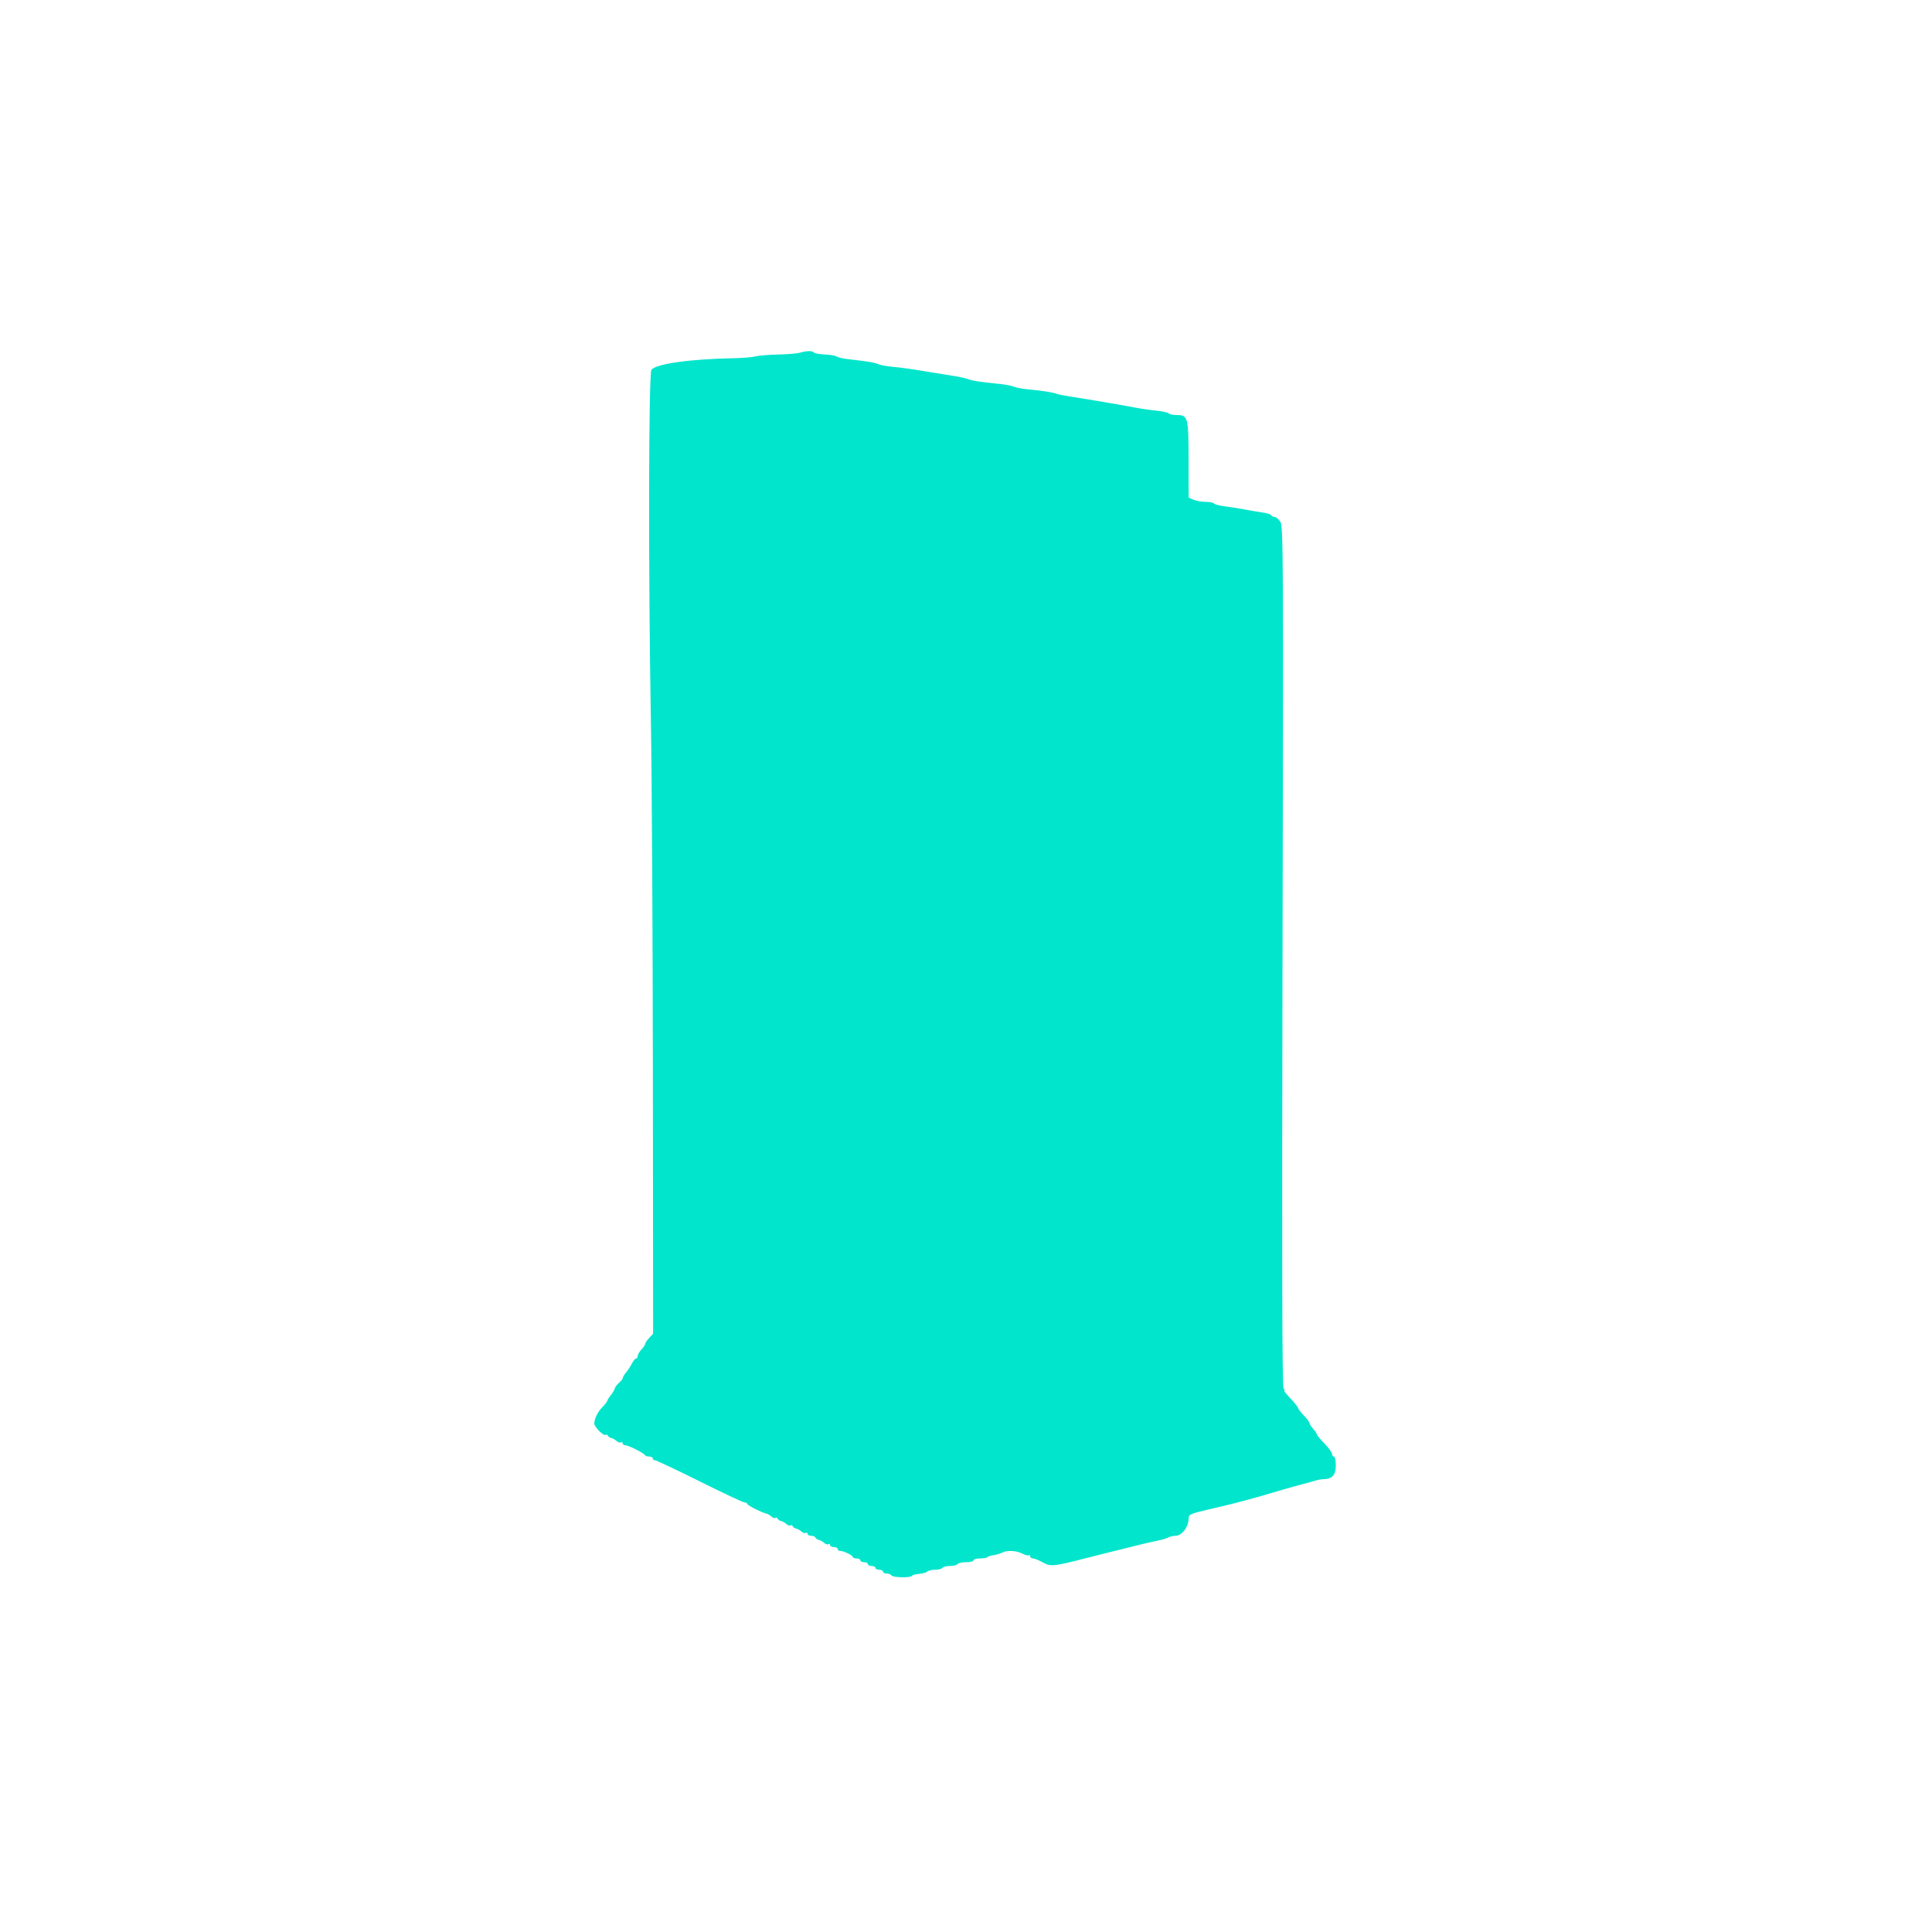
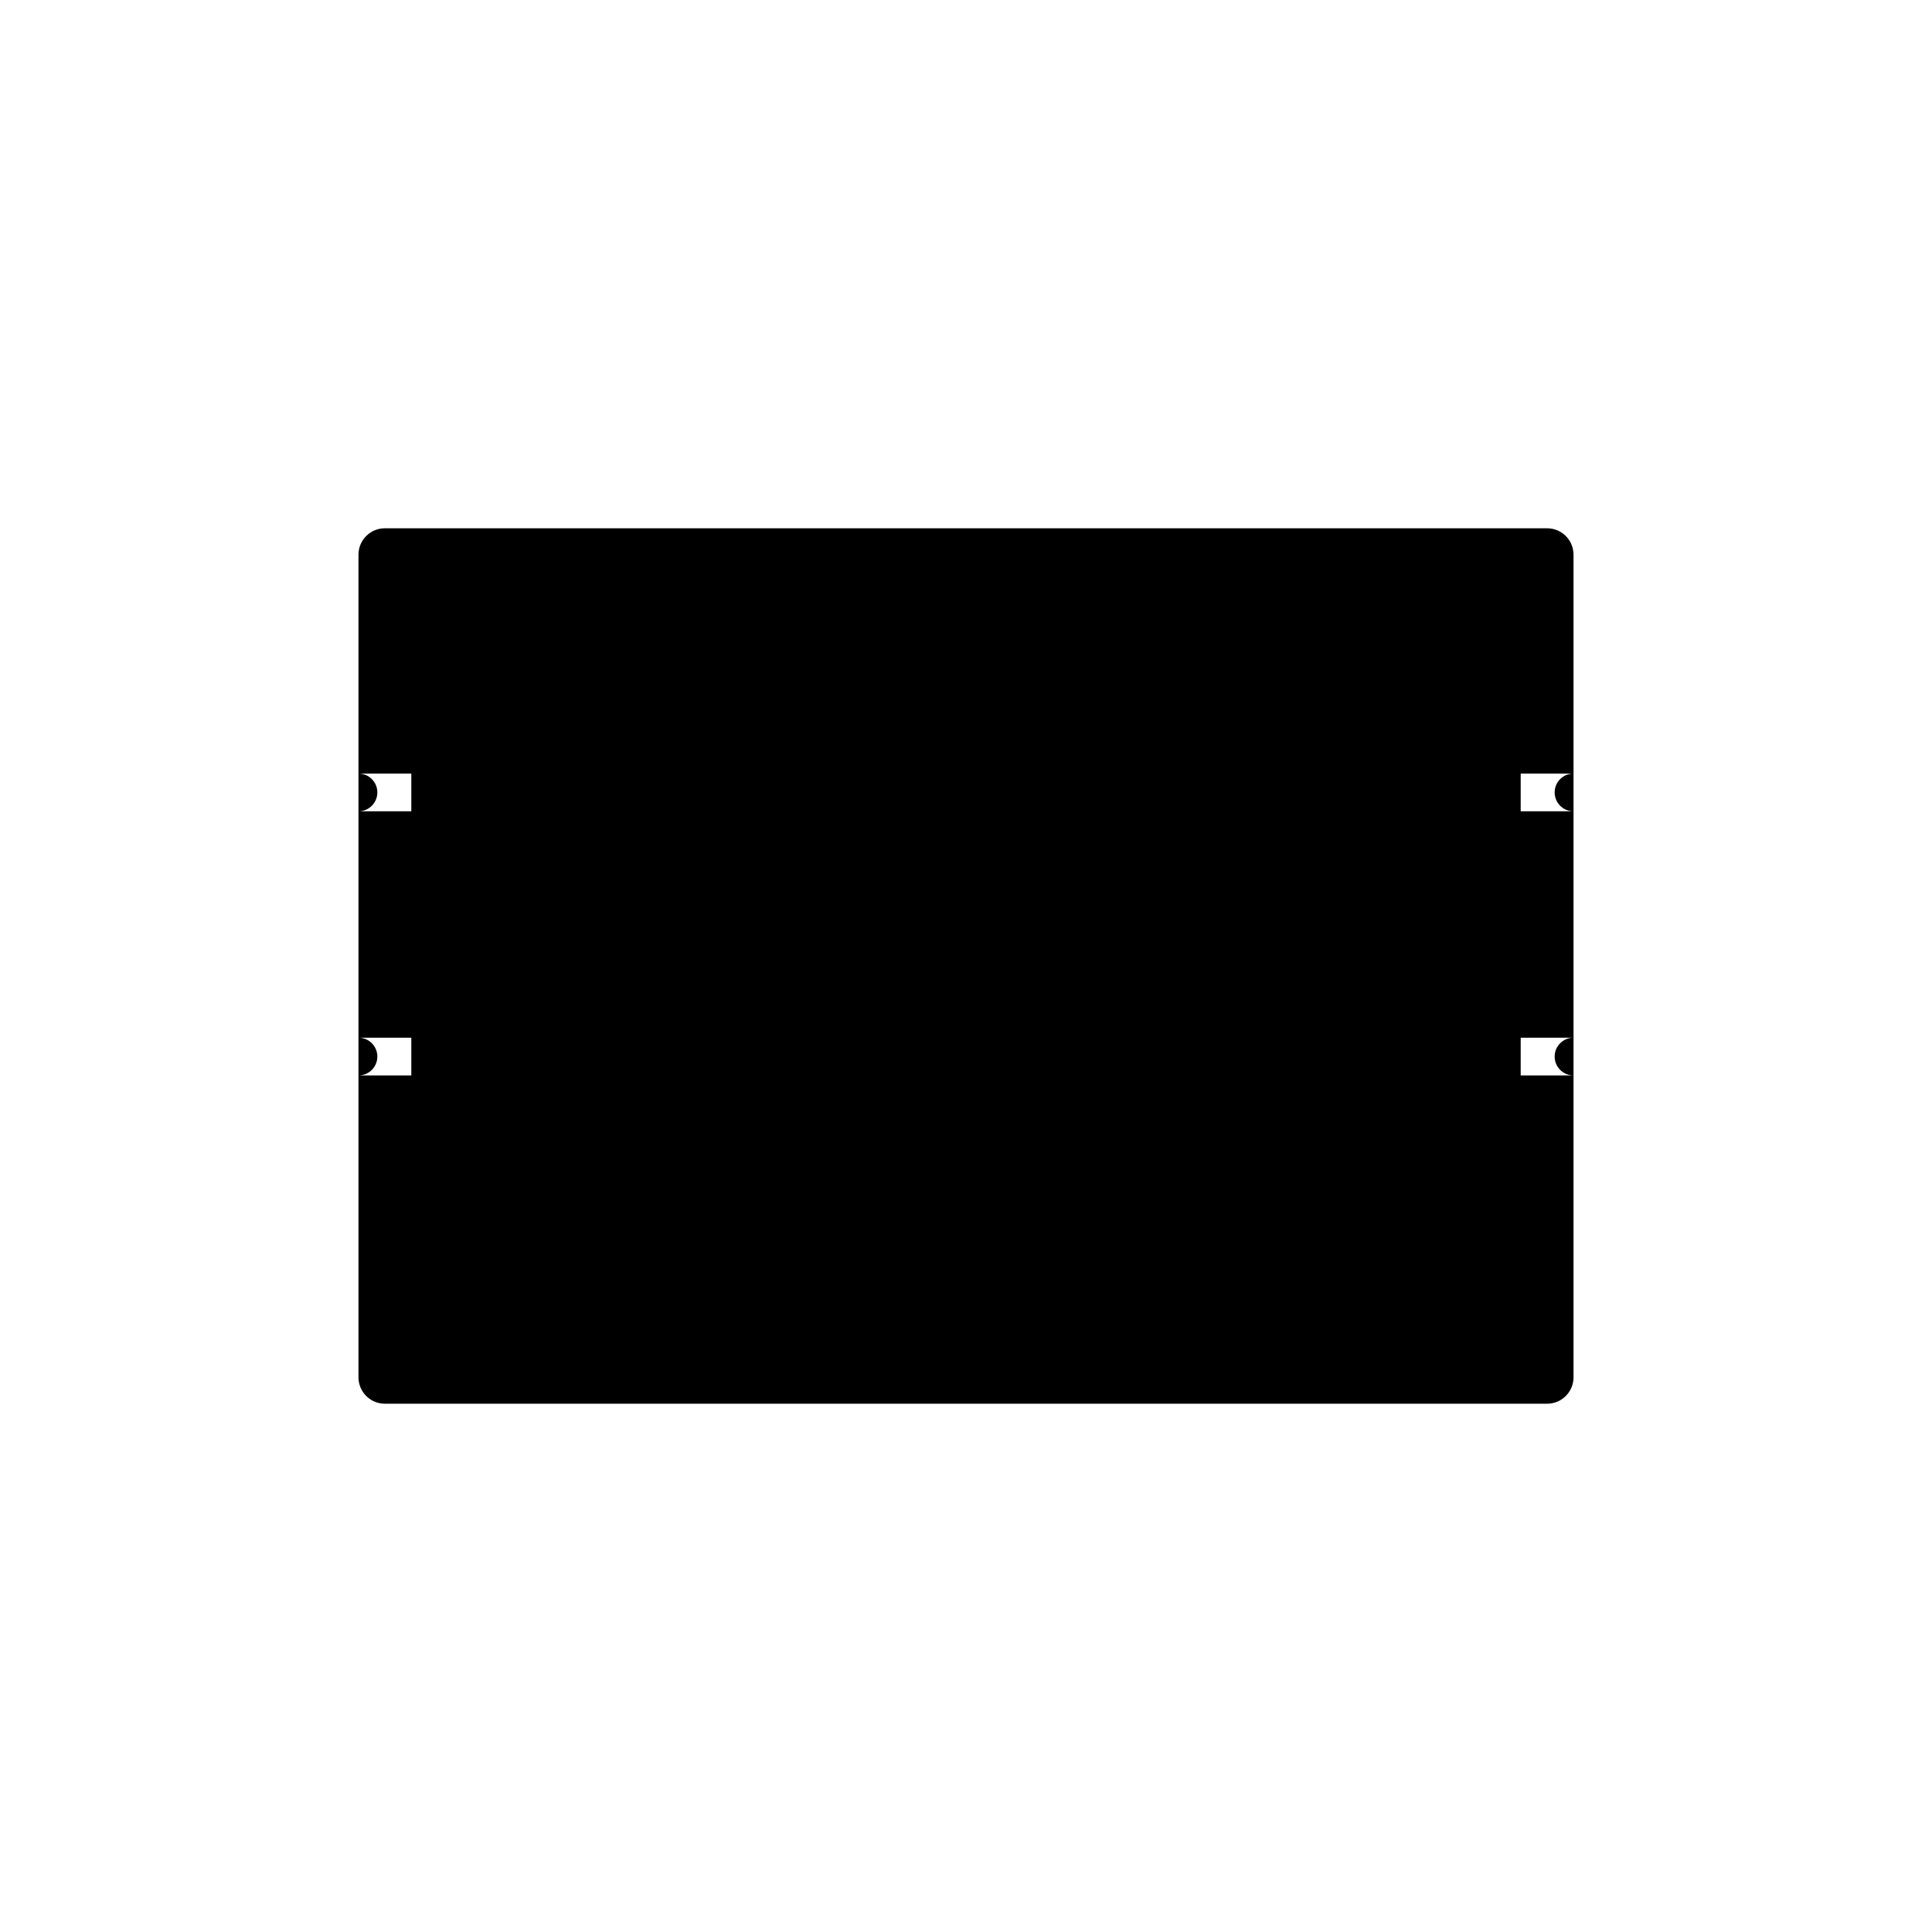
<svg xmlns="http://www.w3.org/2000/svg" viewBox="0 0 1024 1024">
-   <path fill="#00e5cc" d="M423.958 186.944c-1.398.424-6.669.862-11.713.973-5.045.111-10.426.558-11.959.994s-6.611.862-11.286.947c-23.062.418-41.211 2.954-43.718 6.109-1.519 1.912-1.684 107.192-.291 186.533.511 29.15.985 114.066 1.053 188.702l.123 135.702-2.083 2.237c-1.146 1.23-2.084 2.62-2.084 3.089 0 .47-.9 1.82-2 3-1.1 1.181-2 2.737-2 3.459 0 .721-.374 1.311-.831 1.311s-1.47 1.231-2.25 2.736-2.19 3.642-3.132 4.75-1.7 2.386-1.684 2.84c.015.454-.873 1.607-1.975 2.563s-2.144 2.353-2.316 3.104c-.171.752-1.083 2.299-2.025 3.437-.942 1.139-1.822 2.52-1.955 3.07-.132.55-1.305 2.063-2.604 3.363-2.402 2.402-4.228 6.14-4.228 8.657 0 1.799 4.869 6.679 5.979 5.993.468-.289 1.001-.106 1.186.406.184.512.999 1.077 1.811 1.256s2.086.892 2.831 1.584 1.768 1.004 2.274.691c.505-.312.919-.091.919.491s.632 1.059 1.405 1.059c1.666 0 9.948 4.17 10.428 5.25.184.412 1.196.75 2.25.75s1.917.45 1.917 1 .553 1 1.229 1 11.318 5.025 23.65 11.167 23.029 11.166 23.771 11.166 1.35.326 1.35.724c0 .721 7.791 4.682 10.189 5.181.695.144 1.873.829 2.618 1.521.745.693 1.73 1.027 2.188.744.459-.284.985-.096 1.17.416s.999 1.077 1.811 1.256 2.086.892 2.831 1.584 1.73 1.027 2.188.744c.459-.284.985-.096 1.17.416s.999 1.077 1.811 1.256 2.086.892 2.831 1.584 1.768 1.004 2.274.691c.505-.312.919-.091.919.491s.862 1.059 1.917 1.059c1.054 0 2.066.416 2.25.925.183.509.997 1.071 1.809 1.25s2.086.892 2.831 1.584 1.768 1.004 2.274.691c.505-.312.919-.091.919.491s.9 1.059 2 1.059 2 .45 2 1 .585 1 1.301 1c1.839 0 6.682 2.352 6.691 3.25.004.413.908.75 2.008.75s2 .45 2 1 .9 1 2 1 2 .45 2 1 .9 1 2 1 2 .45 2 1 .9 1 2 1 2 .45 2 1 .873 1 1.941 1 2.219.45 2.559 1c.725 1.174 10.157 1.363 10.865.219.266-.43 1.972-.895 3.793-1.034 1.82-.139 3.744-.687 4.276-1.219.531-.531 2.424-.966 4.207-.966s3.519-.45 3.859-1 2.14-1 4-1 3.66-.45 4-1 2.391-1 4.559-1 3.941-.45 3.941-1 1.5-1 3.333-1 3.651-.317 4.038-.704c.388-.388 1.89-.864 3.34-1.058s3.427-.777 4.396-1.295c2.592-1.388 7.595-1.148 10.816.517 1.553.803 3.105 1.178 3.45.833.345-.344.627-.101.627.54 0 .642.661 1.167 1.47 1.167s3.15.944 5.204 2.098c4.137 2.323 5.951 2.153 22.326-2.098 1.925-.5 5.413-1.379 7.75-1.954s5.938-1.475 8-2c12.006-3.056 19.515-4.846 23.75-5.665 1.65-.318 3.758-.985 4.684-1.48.927-.496 2.646-.901 3.822-.901 3.423 0 6.994-4.688 6.994-9.184.001-2.116.885-2.521 10.25-4.688 5.638-1.305 11.6-2.737 13.25-3.183s5.025-1.325 7.5-1.955 8.775-2.426 14-3.99 11.525-3.359 14-3.99c2.475-.63 5.882-1.565 7.571-2.078s3.805-.932 4.703-.932c4.69 0 6.726-2.167 6.726-7.161 0-2.661-.45-4.839-1-4.839s-1-.621-1-1.379c0-.759-1.8-3.234-3.999-5.501-2.2-2.267-4.017-4.458-4.037-4.871-.021-.412-.921-1.765-2.001-3.007-1.08-1.241-1.963-2.637-1.963-3.101 0-.465-1.35-2.257-3-3.984s-3-3.483-3-3.903c0-.421-1.799-2.675-3.998-5.009s-3.684-4.245-3.3-4.245.214-.484-.376-1.074c-.763-.763-.925-67.193-.557-228.957.481-211.541.399-228.064-1.148-230.425-.917-1.399-2.294-2.544-3.061-2.544s-1.543-.395-1.727-.877c-.183-.483-2.358-1.166-4.833-1.518s-6.75-1.078-9.5-1.612c-2.75-.535-7.376-1.266-10.279-1.625-2.904-.36-5.518-1.04-5.809-1.511s-2.282-.857-4.424-.857-5.04-.522-6.441-1.161l-2.547-1.16-.032-20.09c-.035-22.442-.333-23.589-6.128-23.589-1.892 0-3.868-.41-4.39-.912-.523-.502-3.425-1.144-6.45-1.428s-7.975-.994-11-1.579a602 602 0 0 0-12-2.151c-3.575-.599-8.975-1.519-12-2.044a537 537 0 0 0-11-1.764c-3.025-.445-6.175-1.08-7-1.41-1.862-.745-7.783-1.667-15-2.335-3.025-.279-6.4-.907-7.5-1.394-1.1-.488-4.25-1.121-7-1.408-11.713-1.221-15.111-1.727-17-2.528-1.1-.467-5.15-1.346-9-1.954s-8.575-1.371-10.5-1.695c-10.084-1.698-16.038-2.547-21-2.993-3.025-.272-6.4-.899-7.5-1.393-1.941-.872-5.628-1.484-16-2.654-2.75-.31-5.464-.941-6.031-1.401s-3.403-.946-6.303-1.079c-2.899-.132-5.5-.609-5.778-1.059-.61-.987-3.954-.931-7.43.125m-2.526 5.946c.302.489 2.016 1.122 3.809 1.408 3.032.482 5.669.93 13.259 2.249 1.65.287 5.475.782 8.5 1.1 3.025.317 5.928.977 6.45 1.465s3.11.888 5.75.888 4.8.408 4.8.907 2.363 1.156 5.25 1.459 8.175.985 11.75 1.515a792 792 0 0 0 11.5 1.615c2.75.357 5.9 1.044 7 1.525s4.025 1.106 6.5 1.39 7.2.951 10.5 1.484 8.025 1.242 10.5 1.575 5.4.859 6.5 1.169 4.25.927 7 1.37 7.925 1.323 11.5 1.956c6.283 1.112 14.641 2.382 24 3.646 2.475.335 4.95.934 5.5 1.331.55.398 3.209.837 5.909.976s5.992.664 7.315 1.167c2.539.966 15.994 1.3 15.069.375-.747-.747-14.038-3.231-28.793-5.38-3.575-.521-9.2-1.472-12.5-2.114-14.616-2.842-20.672-3.909-33.25-5.856-3.163-.49-7.1-1.167-8.75-1.504s-5.925-1.083-9.5-1.658c-3.575-.576-8.419-1.474-10.764-1.997-2.346-.523-6.058-.951-8.25-.951s-3.986-.45-3.986-1-2.385-1-5.3-1-5.728-.409-6.25-.908c-.933-.891-5.792-1.615-18.2-2.711-3.437-.303-6.25-.883-6.25-1.288 0-.404-2.335-.842-5.189-.972-2.855-.131-5.667-.532-6.25-.893s-3.041-.805-5.462-.987c-2.42-.183-5.203-.762-6.184-1.287-2.252-1.205-14.224-1.263-13.483-.064M400 194.822c0 .937 1.569 1.274 12.75 2.743 2.887.379 5.25.998 5.25 1.375 0 .378 2.109.795 4.686.929 2.577.133 5.164.545 5.75.914 1.069.675 8.764 1.871 18.064 2.809 2.75.278 5.9.903 7 1.391 1.1.487 4.475 1.131 7.5 1.43s7.975 1.03 11 1.624 7.525 1.303 10 1.574 5.4.898 6.5 1.393 4.25 1.126 7 1.404c2.75.277 7.813.974 11.25 1.548 14.056 2.348 18.943 3.128 22.75 3.63 2.2.29 4.9.928 6 1.419 1.1.49 4.025 1.114 6.5 1.388 4.266.471 6.877.869 23.5 3.578 11.372 1.853 19.5 2.38 19.5 1.264 0-.969-2.486-1.654-10-2.756-4.368-.641-13.527-2.205-17.5-2.989-1.65-.326-5.25-.845-8-1.154s-5.675-.884-6.5-1.276c-.825-.393-3.524-.835-5.998-.982s-4.864-.493-5.312-.769c-.447-.277-2.248-.69-4.001-.919a129 129 0 0 1-6.189-.988c-1.65-.314-4.575-.79-6.5-1.057s-5.075-.901-7-1.409c-1.925-.509-5.161-.927-7.191-.93s-3.916-.371-4.192-.816c-.275-.446-2.635-.921-5.244-1.056s-5.223-.544-5.809-.91c-1.018-.635-5.166-1.341-16.064-2.732-2.75-.351-5.9-1.035-7-1.52s-4.475-1.107-7.5-1.382c-9.148-.832-14.395-1.657-16.5-2.595-1.1-.49-4.025-1.113-6.5-1.384-13.22-1.45-15.71-1.797-18-2.503-3.812-1.177-14-1.384-14-.286m-25 2.139c.825.554 2.956 1.015 4.736 1.024 1.779.008 5.154.469 7.5 1.025 4.703 1.113 19.998 3.783 26.264 4.584 2.2.281 4.9.903 6 1.381 1.1.479 4.475 1.141 7.5 1.472s7.975 1.064 11 1.629 8.2 1.407 11.5 1.871 8.925 1.36 12.5 1.992 9.2 1.583 12.5 2.114c3.3.532 8.475 1.429 11.5 1.996 12.733 2.384 26.879 4.722 33.5 5.538 3.451.426 6.712.985 8.5 1.458 11.445 3.027 36.799 6.057 35.692 4.265-.331-.535-3.884-1.534-7.897-2.221-4.012-.687-8.195-1.487-9.295-1.777-1.1-.291-4.587-.93-7.75-1.42-20.76-3.22-21.86-3.409-37.25-6.41-1.65-.321-5.25-.84-8-1.151s-5.225-.919-5.5-1.349-3.2-1.007-6.5-1.282c-8.275-.691-14.468-1.646-17.899-2.759-1.595-.518-4.857-.941-7.25-.941s-4.351-.45-4.351-1c0-.556-2.667-1-6-1-3.3 0-6-.366-6-.813s-2.101-.922-4.668-1.055-5.38-.593-6.25-1.022-3.828-.895-6.574-1.036c-2.745-.14-5.347-.475-5.782-.744-.435-.268-3.139-.709-6.009-.978-2.869-.27-5.892-.736-6.717-1.037s-3.3-.769-5.5-1.042-4.675-.839-5.5-1.258c-2.385-1.211-19.798-1.263-18-.054M350.17 308.25c.102 60.638.501 126.45.886 146.25s.786 81.699.892 137.554c.105 55.854.526 102.095.935 102.757.525.849 1.387.464 2.927-1.307 1.2-1.381 2.08-2.622 1.954-2.757-.372-.403 2.601-4.142 4.438-5.579 1.598-1.252 7.918-.073 9.798 1.827.275.278 1.154.648 1.954.823s4.175 1.582 7.5 3.127 7.621 3.401 9.546 4.125 4.976 2.129 6.78 3.123 3.942 1.807 4.75 1.807c.809 0 1.47.477 1.47 1.059s.372.829.827.548 3.005.593 5.669 1.941 5.442 2.452 6.173 2.452c.732 0 1.331.45 1.331 1s.788 1.014 1.75 1.031c.962.018 4.439 1.368 7.725 3 3.286 1.633 6.548 2.969 7.25 2.969.701 0 1.275.375 1.275.833 0 .459.563.838 1.25.844.688.005 3.247.98 5.688 2.166 2.441 1.187 5.028 2.157 5.75 2.157s1.312.477 1.312 1.059.414.803.919.491 1.519-.002 2.25.691c.732.692 2.155 1.4 3.162 1.571 1.006.172 3.383 1.185 5.28 2.25 1.897 1.066 4.111 1.938 4.919 1.938.809 0 1.47.45 1.47 1s.697 1 1.548 1 3.411.9 5.688 2 4.73 2 5.452 2 1.312.477 1.312 1.059.372.829.827.548 3.005.593 5.669 1.941 5.442 2.452 6.173 2.452c.732 0 1.331.375 1.331.833 0 .459.563.834 1.25.835s4.168 1.426 7.735 3.167 7.054 3.165 7.75 3.165 1.265.45 1.265 1 .337.888.75.751c1.174-.391 13.091 5.19 13.966 6.54.431.665 1.009 13.564 1.284 28.666l.5 27.456 5 2.703c2.75 1.487 5.788 2.744 6.75 2.793.962.05 1.75.541 1.75 1.091s.9 1 2 1 2 .398 2 .883c0 .486 1.013 1.103 2.25 1.372 1.237.268 3.038.819 4 1.223 1.664.7 1.75-13.746 1.75-295.266V232.21l-4.25-.608c-2.337-.334-6.837-.885-10-1.225-3.163-.339-5.75-1.013-5.75-1.497s-2.385-.88-5.3-.88-5.728-.409-6.25-.908-3.2-1.15-5.95-1.446-7.7-1.013-11-1.593-8.25-1.336-11-1.68-5.45-.944-6-1.332-3.209-.82-5.909-.959-5.992-.664-7.315-1.167-4.402-.915-6.841-.915-4.435-.366-4.435-.813-1.98-.916-4.399-1.041-5.904-.659-7.743-1.187c-1.84-.527-5.009-.959-7.042-.959-2.034 0-3.923-.365-4.199-.81s-2.627-.92-5.227-1.055c-2.599-.134-5.438-.596-6.308-1.025s-3.832-.889-6.582-1.022c-2.75-.134-5.427-.658-5.95-1.165-.522-.508-3.245-.923-6.05-.923s-5.528-.409-6.05-.908-3.2-1.15-5.95-1.446-7.7-1.02-11-1.61c-3.3-.589-8.7-1.342-12-1.672-3.3-.331-6.45-.918-7-1.306s-2.926-.82-5.281-.961c-2.355-.14-5.727-.669-7.493-1.176s-4.232-.921-5.478-.921h-2.265zm266.421-80.94c-1.294.946-1.94 3.163-2.328 8-.707 8.81-2.263 8.597-2.263-.31v-7h-10v5c0 4.889.067 5 3 5 2.333 0 3 .444 3 2s-.667 2-3 2h-3v19c0 18.333-.07 19-2 19s-2-.667-2-19.125V241.75l-3.125.625c-1.719.344-3.969.625-5 .625-1.766 0-1.875 1.076-1.875 18.441 0 10.844-.4 18.688-.971 19.041-1.122.694-2.133-2.84-1.854-6.482.105-1.375.109-8.687.008-16.25L585 244h-3.573c-4.59 0-4.521-3.204.085-4.002 2.797-.485 2.988-.805 2.988-5.008 0-4.264-.151-4.503-3-4.751-4.846-.42-5.488.647-5.755 9.563-.21 7.024-.492 8.179-1.995 8.188-1.522.009-1.75-1.034-1.75-7.99v-8h-12v592h2.941c1.618 0 3.219-.45 3.559-1s1.716-1 3.059-1H572V548c0-242.889.17-274 1.5-274s1.5 31 1.5 273v273l3.25-.015c6.273-.03 6.22.154 6.556-22.947.255-17.529.547-21.038 1.75-21.038 1.213 0 1.444 3.377 1.444 21.107 0 19.72.115 21.058 1.75 20.359.962-.412 2.993-.962 4.512-1.223 1.519-.26 2.932-.759 3.139-1.108.208-.349.54-19.535.738-42.635.199-23.1.607-42.225.908-42.5s.281-7.25-.043-15.5-.393-29.4-.154-47c.537-39.455.504-35.383.423-51.5-.037-7.425-.073-15.075-.08-17s-.343-16.437-.746-32.25l-.733-28.75H602v276h2.301c1.265 0 3.511-.563 4.992-1.25l2.691-1.25.008-22.333c.006-17.209.29-22.24 1.236-21.924 1.462.487 1.387-.614 1.601 23.507L615 810h4.393c3.204 0 4.615-.474 5.214-1.75.911-1.94 1.822-576.404.921-579.996-.659-2.626-5.883-3.178-8.937-.944m-26.393 2.403c-2.066.395-2.271.917-2 5.113.297 4.599.358 4.675 3.802 4.759 5.49.132 6-.351 6-5.692 0-5.278-.543-5.569-7.802-4.18m15.409 19.869c-.836 2.179-.768 10.913.078 10.066.377-.377.94-2.589 1.25-4.917l.565-4.231 5.25-.302 5.25-.303v7.053c0 4.035.428 7.052 1 7.052.583 0 1-3.333 1-8v-8h-6.893c-5.363 0-7.028.351-7.5 1.582m-24.94 8.085c-1.054 1.053-.776 6.333.333 6.333.55 0 1-1.575 1-3.5 0-3.597-.182-3.984-1.333-2.833M612 262c0 1.1.45 2 1 2s1-.9 1-2-.45-2-1-2-1 .9-1 2m-6.241 1.517c.538 2.819 4.168 3.246 5.042.594.29-.879.02-1.119-.734-.652-.656.405-2.005.002-2.998-.897-1.702-1.539-1.777-1.485-1.31.955M568 264.571c0 1.063 3.091 3.672 3.667 3.096.314-.315-.125-1.268-.977-2.119-1.587-1.588-2.69-1.988-2.69-.977m44 161.512c0 124.423.254 155.999 1.25 155.667 1.342-.447 2.502-292.56 1.213-305.5-2.035-20.44-2.463 5.567-2.463 149.833m18.195-151.333c.301 4.683.354 4.751 3.805 4.844 1.925.051 3.95-.233 4.5-.632s4.932-.922 9.737-1.163c15.18-.763 13.302-2.805-5.01-5.448-2.35-.339-4.514-1.007-4.809-1.484s-2.334-.867-4.532-.867h-3.996zm29.359 6.029c-.262.263-4.657.886-9.765 1.386s-11.651 1.159-14.539 1.464l-5.25.556-.192 213.658c-.106 117.511-.243 217.707-.305 222.657-.259 20.839-.655 70.213-.582 72.75.088 3.066 2.616 3.606 8.508 1.818 5.683-1.725 11.054-3.032 13.571-3.301 1.375-.147 2.725-.559 3-.917.275-.357 2.075-.784 4-.948s3.98-.645 4.566-1.07c.587-.425 2.519-.883 4.294-1.018s4.107-1.066 5.183-2.069c1.933-1.8 1.957-4.969 1.957-253.837V279.894l-6.984.204c-3.842.112-7.2.419-7.462.681m-69.104 6.136c-.522.504-2.075 1.066-3.45 1.25l-2.5.335-.254 121.939c-.202 96.89.004 122.102 1 122.734C587.062 534.326 596 534.182 596 533c0-.55.337-.947.75-.882.413.066 1.763.066 3 0L602 532V410.429c0-104.029-.206-121.778-1.429-123-1.586-1.587-8.636-1.944-10.121-.514m2.296 2.89-4.754.305.254 120.175.254 120.176 4.5-.321c2.475-.177 4.598-.416 4.717-.531.404-.39.586-239.64.183-239.876-.22-.128-2.539-.096-5.154.072m51.004 51.587c-1.655 1.256-1.75 10.865-1.75 176.968 0 180.253-.037 178.344 3.417 174.89.412-.413 1.162-.806 1.666-.875s1.367-.181 1.917-.25c.662-.083 1-59.542 1-176.125V340l-2.25.032c-1.237.017-3.038.629-4 1.36M654 515.611v175.612l3.75-.701c2.063-.385 3.886-.834 4.052-.997.607-.595 1.203-344.656.602-347.053-.527-2.1-1.207-2.472-4.512-2.472H654zm3.25-173.903c-.993.365-1.25 35.953-1.25 173.375 0 172.25.008 172.917 2 172.917 2.171 0 2.085 11.277 2.221-291.328.013-29.605-.369-54.186-.849-54.625-.479-.438-1.434-.591-2.122-.339m-12.562 1.938c-.971.971-.862 346.129.11 346.729 3.152 1.948 3.186-.1 2.944-173.845-.235-167.902-.37-175.568-3.054-172.884M376 429.331c0 .953.563 1.89 1.25 2.082.688.193 3.163.854 5.5 1.469a528 528 0 0 1 8 2.182c2.063.585 4.425 1.192 5.25 1.349s2.175.514 3 .795c5.644 1.918 8.86 2.792 10.274 2.792 5.468 0 6.726 1.908 6.726 10.204 0 6.954-.206 7.849-1.75 7.59-.962-.162-1.989-.611-2.281-.998-.291-.387-2.204-.817-4.25-.954-2.045-.138-3.719-.609-3.719-1.046s-1.131-.796-2.514-.796-3.295-.395-4.25-.877c-2.889-1.46-8.746-3.123-10.998-3.123-1.166 0-2.398-.45-2.738-1s-2.166-1-4.059-1H376v10c0 6 .4 10 1 10 .588 0 1-3.494 1-8.481v-8.481l4.75.635c2.613.349 4.975.953 5.25 1.343.471.667 3.185 1.333 10.759 2.642 1.793.31 3.507.963 3.809 1.452.303.49 2.098.89 3.991.89s3.441.45 3.441 1 1.815 1 4.034 1h4.034l-.284-10.75-.284-10.75-3-.285c-1.65-.157-3.9-.71-5-1.228s-3.125-1.108-4.5-1.311-3.175-.599-4-.881c-6.206-2.121-9.058-2.795-11.821-2.795-1.748 0-3.179-.45-3.179-1s-1.71-1-3.8-1-4.34-.54-5-1.2c-.933-.933-1.2-.815-1.2.531m64 35.776c0 17.82-.118 19.056-1.75 18.348-.962-.418-3.217-.966-5.009-1.218s-3.507-.858-3.809-1.347c-.303-.49-2.098-.89-3.991-.89s-3.441-.45-3.441-1-.9-1-2-1c-3.652 0-.938 3.666 3.128 4.225 1.305.179 2.872.64 3.484 1.024.611.384 2.524.806 4.25.937 1.726.132 3.138.544 3.138.917 0 .969 6.806 1.635 8.159.799.787-.486 1.074-6.092.94-18.336l-.193-17.635 3.547.239c1.951.131 3.547.548 3.547.925s1.688.978 3.75 1.334c9.874 1.706 11.023 1.746 11.793.415.428-.739.423-1.024-.009-.634-.433.391-2.01.078-3.504-.695s-3.8-1.553-5.124-1.735-2.906-.645-3.518-1.029-2.524-.806-4.25-.937c-1.726-.132-3.138-.594-3.138-1.027s-1.35-.787-3-.787h-3zm32-9.576c0 1.649 1.078 2.234 5 2.714 1.375.168 3 .62 3.612 1.004.611.384 2.524.806 4.25.937 1.726.132 3.138.594 3.138 1.027s1.581.787 3.514.787 4.295.406 5.25.903c1.716.892 8.332 2.959 11.236 3.51.825.157 2.175.54 3 .852.825.313 2.737.839 4.25 1.171 2.716.595 2.75.7 2.75 8.466 0 7.024-.214 7.921-2 8.388-1.1.287-2 .115-2-.384 0-.498-1.155-.906-2.566-.906s-3.358-.424-4.327-.943-2.851-1.124-4.184-1.346-3.098-.634-3.923-.916c-6.036-2.062-8.988-2.795-11.262-2.795-1.441 0-2.867-.4-3.17-.89-.302-.489-2.016-1.132-3.809-1.428-1.792-.297-4.497-.849-6.009-1.227l-2.75-.688v10.956c0 11.82.775 13.277 7.061 13.277 1.081 0 2.748.406 3.703.903 1.716.892 8.332 2.959 11.236 3.51.825.157 2.175.514 3 .795 5.859 1.991 8.905 2.792 10.621 2.792 1.088 0 2.406.411 2.929.914s2.3 1.048 3.95 1.212 3.563.708 4.25 1.209c.893.65 1.25.304 1.25-1.213 0-1.932-1.945-2.762-5.25-2.24-.413.065-.75-.332-.75-.882s-1.155-1-2.566-1-3.412-.453-4.447-1.007c-1.034-.554-3.03-1.102-4.434-1.218s-2.553-.514-2.553-.884-1.462-.925-3.25-1.234c-7.776-1.345-10.283-1.984-10.781-2.749-.291-.449-2.204-.929-4.25-1.066-2.045-.138-3.719-.609-3.719-1.046s-.9-.796-2-.796c-1.835 0-2-.667-2-8.077v-8.076l3.75.281c2.063.155 4.425.596 5.25.979 1.628.757 8.579 2.846 11 3.306.825.157 2.175.564 3 .905s2.625.758 4 .927c1.375.168 2.95.586 3.5.93.55.343 2.35.78 4 .971s3.225.641 3.5 1 2.075.811 4 1.004l3.5.35.283-11.25c.269-10.702.184-11.256-1.75-11.375-2.182-.134-2.714-.25-5.033-1.093-.825-.301-3.413-1.049-5.75-1.664a531 531 0 0 1-8-2.182c-2.062-.585-4.425-1.192-5.25-1.349a25 25 0 0 1-3-.818c-.825-.293-3.525-1.067-6-1.719s-5.882-1.605-7.571-2.118c-4.276-1.298-5.429-1.171-5.429.599m113.315 84.719c-.441.688-.815 10.666-.831 22.174-.025 17.566-.267 20.998-1.507 21.381-5.096 1.574-4.978.532-4.969 43.6l.008 40.095 2.491 1.156c1.433.664 2.729.771 3.051.25.308-.498 2.333-.906 4.501-.906s3.941-.477 3.941-1.059.408-.807.906-.499c1.601.989 1.966-8.212 1.684-42.442-.364-44.233.016-40-3.59-40h-3v-22.5c0-21.14-.453-24.726-2.685-21.25m21.352 44.417c-.367.366-.667 6.216-.667 13 0 11.067.18 12.336 1.75 12.365 1.667.03 1.667.095 0 1.36-1.472 1.117-1.75 3.002-1.75 11.852 0 10.025.106 10.558 2.25 11.266l2.25.744-2.25.443c-2.189.43-2.25.778-2.25 12.904 0 13.53.326 14.287 5.588 12.966 3.05-.765 7.768-5.182 6.95-6.506-.314-.508-.113-1.205.446-1.551 2.27-1.403 1.18-13.816-1.485-16.916-2.699-3.138-3.146-4.112-1.387-3.025 1.974 1.22 2.857-1.891 2.859-10.069.002-10.635-.54-12.311-4.338-13.412-2.426-.703-2.634-.928-.922-.998 4.442-.181 6.292-3.737 6.257-12.029-.033-7.85-1.289-11.061-4.328-11.061-.902 0-1.64-.45-1.64-1 0-1.106-6.275-1.392-7.333-.333m-25.358 2.583c-.954 1.475-1.301 69.893-.382 75.445.619 3.74.697 3.799 4.601 3.456 6.801-.596 6.472 1.501 6.472-41.273V586h-4.941c-2.855 0-5.282.528-5.75 1.25m27.376.5c-1.227 2.128-.72 17.976.611 19.081 2.852 2.366 6.64 1.03 7.317-2.583.982-5.234-.054-15.282-1.683-16.312-1.74-1.102-5.649-1.218-6.245-.186m.515 25.45c-1.676 1.676-1.615 17.559.074 19.121 2.023 1.872 3.832 1.893 5.851.066 2.819-2.552 2.772-17.836-.059-19.352-2.542-1.36-4.393-1.308-5.866.165m-.118 26.201c-.744.897-1.058 4.586-.872 10.25l.29 8.849 3.447-.281c1.896-.154 3.643-.475 3.881-.714.809-.809 1.433-14.328.782-16.925-.739-2.942-5.452-3.68-7.528-1.179m-24.153 34.849c-.039 1.237-.282 3.983-.539 6.101s.04 4.462.66 5.209c.892 1.075.537 1.505-1.702 2.067-5.501 1.381-5.348.129-5.348 43.649 0 40.401.001 40.419 2.151 41.378 2.631 1.174 10.038-.515 12.862-2.933 1.877-1.607 1.939-3.104 1.714-41.362-.18-30.755-.515-39.788-1.486-40.112-.689-.23-.999-.829-.688-1.332s-.587-.915-1.994-.915c-2.502 0-2.559-.157-2.559-7 0-5.556-.31-7-1.5-7-.868 0-1.53.948-1.571 2.25m23.321 12.97c-2.153 1.039-2.25 1.617-2.25 13.433 0 6.791.337 12.294.75 12.229s1.65-.03 2.75.079c1.647.162 1.514.374-.75 1.201l-2.75 1.005v21.978l5.75-.26c7.019-.316 8.25-2.267 8.25-13.071 0-7.323-.811-9.004-5.188-10.76-2.286-.917-2.282-.928.371-.991 3.367-.079 4.188-2.36 3.985-11.063-.236-10.133-.852-11.841-4.874-13.522-1.946-.813-3.596-1.448-3.666-1.41-.07.037-1.141.556-2.378 1.152m-244.75 4.064c-.55.669-1.639 2.453-2.419 3.966s-1.793 2.75-2.25 2.75-.831.608-.831 1.352c0 .743-1.246 2.656-2.77 4.25-1.523 1.594-2.761 3.199-2.75 3.568.011.368-.88 1.725-1.98 3.014s-2.639 3.575-3.419 5.08-1.793 2.736-2.25 2.736-.832.563-.832 1.25c-.001.688-1.113 2.543-2.472 4.122-1.358 1.58-2.738 3.718-3.066 4.75S337.476 730 337 730s-1.155.914-1.51 2.032-1.745 3.133-3.09 4.477-2.389 2.721-2.32 3.058-.818 1.696-1.971 3.022-1.804 2.411-1.447 2.411c.356 0-.004.788-.8 1.75-2.912 3.519-4.467 7.542-3.094 8.003.697.234 1.833.948 2.524 1.586.69.639 1.92 1.307 2.732 1.485s5.991 2.54 11.509 5.25S350.114 768 350.783 768s1.217.45 1.217 1 .9 1 2 1 2.004.337 2.008.75c.009.898 4.852 3.25 6.691 3.25.716 0 1.301.45 1.301 1s.9 1 2 1 2.004.337 2.008.75c.009.898 4.852 3.25 6.691 3.25.716 0 1.301.45 1.301 1s.9 1 2 1 2 .477 2 1.059.414.803.919.491 1.529-.002 2.274.691c.745.692 2.019 1.405 2.831 1.584s1.627.744 1.811 1.256c.185.512.711.7 1.17.416.458-.283 1.443.051 2.188.744.745.692 2.019 1.405 2.831 1.584s1.627.744 1.811 1.256c.185.512.711.7 1.17.416.458-.283 1.443.051 2.188.744.745.692 2.015 1.408 2.821 1.589.807.182 1.696.632 1.977 1 .28.369 1.184.802 2.009.963 1.697.331 25.229 12.201 26 13.115.275.325 1.194.703 2.042.838s9.481 4.238 19.184 9.116c9.702 4.879 18.614 9.124 19.804 9.436 2.658.695 4.97-.104 4.97-1.716 0-.663.788-2.077 1.75-3.143.963-1.067 2.389-3.176 3.169-4.689s1.819-2.75 2.309-2.75.634-.414.322-.919c-.313-.506-.002-1.519.691-2.25.692-.732 1.898-2.568 2.678-4.081s1.793-2.75 2.25-2.75.831-.59.831-1.311c0-.722.788-2.184 1.75-3.25.962-1.067 2.389-3.176 3.169-4.689s1.793-2.75 2.25-2.75.831-.59.831-1.311c0-.722.788-2.184 1.75-3.25.962-1.067 2.389-3.176 3.169-4.689s1.793-2.75 2.25-2.75.831-.59.831-1.311c0-.722.788-2.184 1.75-3.25.962-1.067 2.389-3.176 3.169-4.689s1.793-2.75 2.25-2.75.831-.59.831-1.311c0-.722.788-2.207 1.75-3.301 2.103-2.391 4.514-6.467 4.069-6.879-.749-.695-17.383-8.509-18.113-8.509-.441 0-2.665-.9-4.942-2s-4.73-2-5.452-2-1.312-.375-1.312-.833c0-.459-.562-.838-1.25-.844-.687-.005-3.247-.98-5.688-2.166-2.441-1.187-4.803-2.157-5.249-2.157s-4.522-1.8-9.058-4-8.811-4-9.501-4-1.254-.375-1.254-.833c0-.459-.562-.838-1.25-.844-.687-.005-3.247-.98-5.688-2.166-2.441-1.187-5.028-2.157-5.75-2.157s-1.312-.477-1.312-1.059-.414-.803-.919-.491-1.529.002-2.274-.691c-.745-.692-1.977-1.395-2.737-1.561s-3.196-1.178-5.414-2.25c-2.217-1.071-4.622-1.948-5.344-1.948s-1.312-.477-1.312-1.059-.37-.831-.822-.551-2.078-.144-3.614-.941-3.416-1.449-4.178-1.449-1.386-.45-1.386-1-.668-1-1.484-1-4.271-1.35-7.677-3c-3.407-1.65-6.789-3-7.516-3s-1.323-.375-1.323-.833c0-.459-.562-.838-1.25-.844-.687-.005-3.247-.98-5.688-2.166-2.441-1.187-5.028-2.157-5.75-2.157s-1.312-.375-1.312-.833c0-.459-.562-.838-1.25-.844-.687-.005-3.247-.98-5.688-2.166-2.441-1.187-5.028-2.157-5.75-2.157s-1.312-.398-1.312-.883c0-.486-1.012-1.103-2.25-1.372-1.238-.268-2.925-.755-3.75-1.082s-1.95-.047-2.5.621m217.872-.034c-.754 1.081-1.022 35.881-.527 68.5L581 770h4.3c6.984 0 6.7 1.748 6.7-41.2V690h-4.878c-2.77 0-5.254.54-5.75 1.25m27.235.332c-1.409 3.672-.657 18.185.975 18.811 5.328 2.045 7.418-.719 7.418-9.809 0-5.777-.376-7.615-1.829-8.929-2.317-2.097-5.773-2.135-6.564-.073m.638 25.573c-.777.777-1.245 4.13-1.245 8.923 0 8.546 1.179 10.596 5.472 9.518 3.086-.774 3.719-3.078 3.329-12.117-.3-6.948-.314-6.98-3.306-7.274-1.653-.162-3.565.265-4.25.95m47.384 1.636c-.269.435-2.159.903-4.201 1.041s-4.519.681-5.504 1.209c-.986.527-3.146.959-4.799.959s-3.285.45-3.625 1-1.491 1-2.559 1c-1.877 0-1.941.962-1.941 29.093v29.092l5.25-.548c9.259-.965 13.749-1.826 14.315-2.743.304-.492 1.507-.894 2.673-.894 4.758 0 11.31-3.304 10.18-5.133-.248-.401.007-1.011.566-1.357 1.49-.921 1.357-47.666-.145-50.963-.98-2.152-1.824-2.547-5.44-2.547-2.355 0-4.501.356-4.77.791m.607 2.33c-.405.381-2.311.947-4.236 1.257-1.925.311-5.3 1.008-7.5 1.549s-5.237 1.281-6.75 1.645l-2.75.661v53.878l2.75-.397c1.513-.218 3.425-.66 4.25-.981 1.509-.588 5.52-1.376 12-2.358 1.925-.292 5.011-1.215 6.857-2.051l3.357-1.519-.547-26.153c-.301-14.383-.574-26.272-.607-26.418-.125-.554-6.121.225-6.824.887M608.25 739.22c-2.146 1.035-2.25 1.635-2.25 12.933V764h4c2.2 0 4-.343 4-.763 0-.419 1.013-1.207 2.25-1.75s2.25-1.512 2.25-2.154.337-1.504.75-1.916c.413-.413.75-3.606.75-7.097 0-10.779-4.196-14.743-11.75-11.1m.962 2.316c-.901 1.022-1.201 4.234-1 10.712.274 8.812.398 9.268 2.603 9.58 3.89.551 7.261-5.001 6.239-10.273-.101-.519.356-1.953 1.016-3.186.959-1.792.922-2.549-.185-3.771a132 132 0 0 1-2.674-3.063c-1.61-1.917-4.308-1.916-5.999.001m69.594 18.495c-.107 8.233-.22 16.431-.25 18.219-.052 2.995.218 3.276 3.433 3.581 1.919.182 5.069-.118 7-.667 1.931-.55 5.536-1.564 8.011-2.255 6.058-1.692 6.395-2.137 3.956-5.238-1.156-1.469-1.84-2.671-1.52-2.671s-.773-1.417-2.427-3.148c-1.655-1.732-3.009-3.536-3.009-4.009s-1.35-2.274-3-4c-1.65-1.727-3-3.748-3-4.491 0-.744-.36-1.352-.799-1.352s-1.902-1.783-3.25-3.962c-4.49-7.258-4.932-6.399-5.145 9.993m-29.056-12.639c-2.477 1.88-2.624 21.059-.168 22.001 2.861 1.098 10.185.657 10.675-.643.76-2.015.915-19.137.191-21.024-.815-2.124-8.043-2.349-10.698-.334m1.45 1.808c-1.249 1.249-1.699 14.335-.593 17.218.388 1.013 1.828 1.582 4 1.582H658v-20h-2.8c-1.54 0-3.34.54-4 1.2M522 767.311c0 .722-.788 2.202-1.75 3.289s-1.891 2.607-2.062 3.376c-.172.768-1.072 2.101-2 2.961-.929.86-1.834 2.238-2.013 3.063s-.741 1.65-1.25 1.833-.925.886-.925 1.562c0 .675-.788 2.1-1.75 3.166-.962 1.067-2.389 3.176-3.169 4.689s-1.793 2.75-2.25 2.75-.831.59-.831 1.311c0 .722-.788 2.184-1.75 3.25-.962 1.067-2.389 3.176-3.169 4.689s-1.793 2.75-2.25 2.75-.831.59-.831 1.311c0 .722-.788 2.184-1.75 3.25-.962 1.067-2.389 3.176-3.169 4.689s-1.819 2.75-2.309 2.75-.634.414-.322.919c.313.506.002 1.527-.691 2.269-.692.742-2.089 2.831-3.103 4.643l-1.843 3.295 3.843-.658c3.691-.632 4.919-.939 13.844-3.464 2.2-.623 4.774-1.24 5.721-1.373.947-.132 2.034-.553 2.417-.935.382-.383 2.169-.696 3.97-.696s3.552-.45 3.892-1 2.054-1.007 3.809-1.015c5.281-.026 5.383-.346 4.592-14.485-.4-7.15-.767-18.962-.814-26.25-.053-8.109-.475-13.25-1.087-13.25-.55 0-1 .59-1 1.311" />
+   <path fill="currentColor" d="M204.0 280.0h616.0a14.0 14.0 0 0 1 14.0 14.0v436.0a14.0 14.0 0 0 1 -14.0 14.0h-616.0a14.0 14.0 0 0 1 -14.0 -14.0v-436.0a14.0 14.0 0 0 1 14.0 -14.0Z M218.0 308.0h588.0v408.0h-588.0Z M190.0 430.0L834.0 430.0a10.0 10.0 0 0 1 0.0 -20.0L190.0 410.0a10.0 10.0 0 0 1 -0.0 20.0Z M190.0 570.0L834.0 570.0a10.0 10.0 0 0 1 0.0 -20.0L190.0 550.0a10.0 10.0 0 0 1 -0.0 20.0Z M268.0 330.0h264.0a8.0 8.0 0 0 1 8.0 8.0v28.0a8.0 8.0 0 0 1 -8.0 8.0h-264.0a8.0 8.0 0 0 1 -8.0 -8.0v-28.0a8.0 8.0 0 0 1 8.0 -8.0Z M720.0 350.0a20.0 20.0 0 1 0 40.0 0a20.0 20.0 0 1 0 -40.0 0Z M724.0 640.0a16.0 16.0 0 1 0 32.0 0a16.0 16.0 0 1 0 -32.0 0Z" />
</svg>
